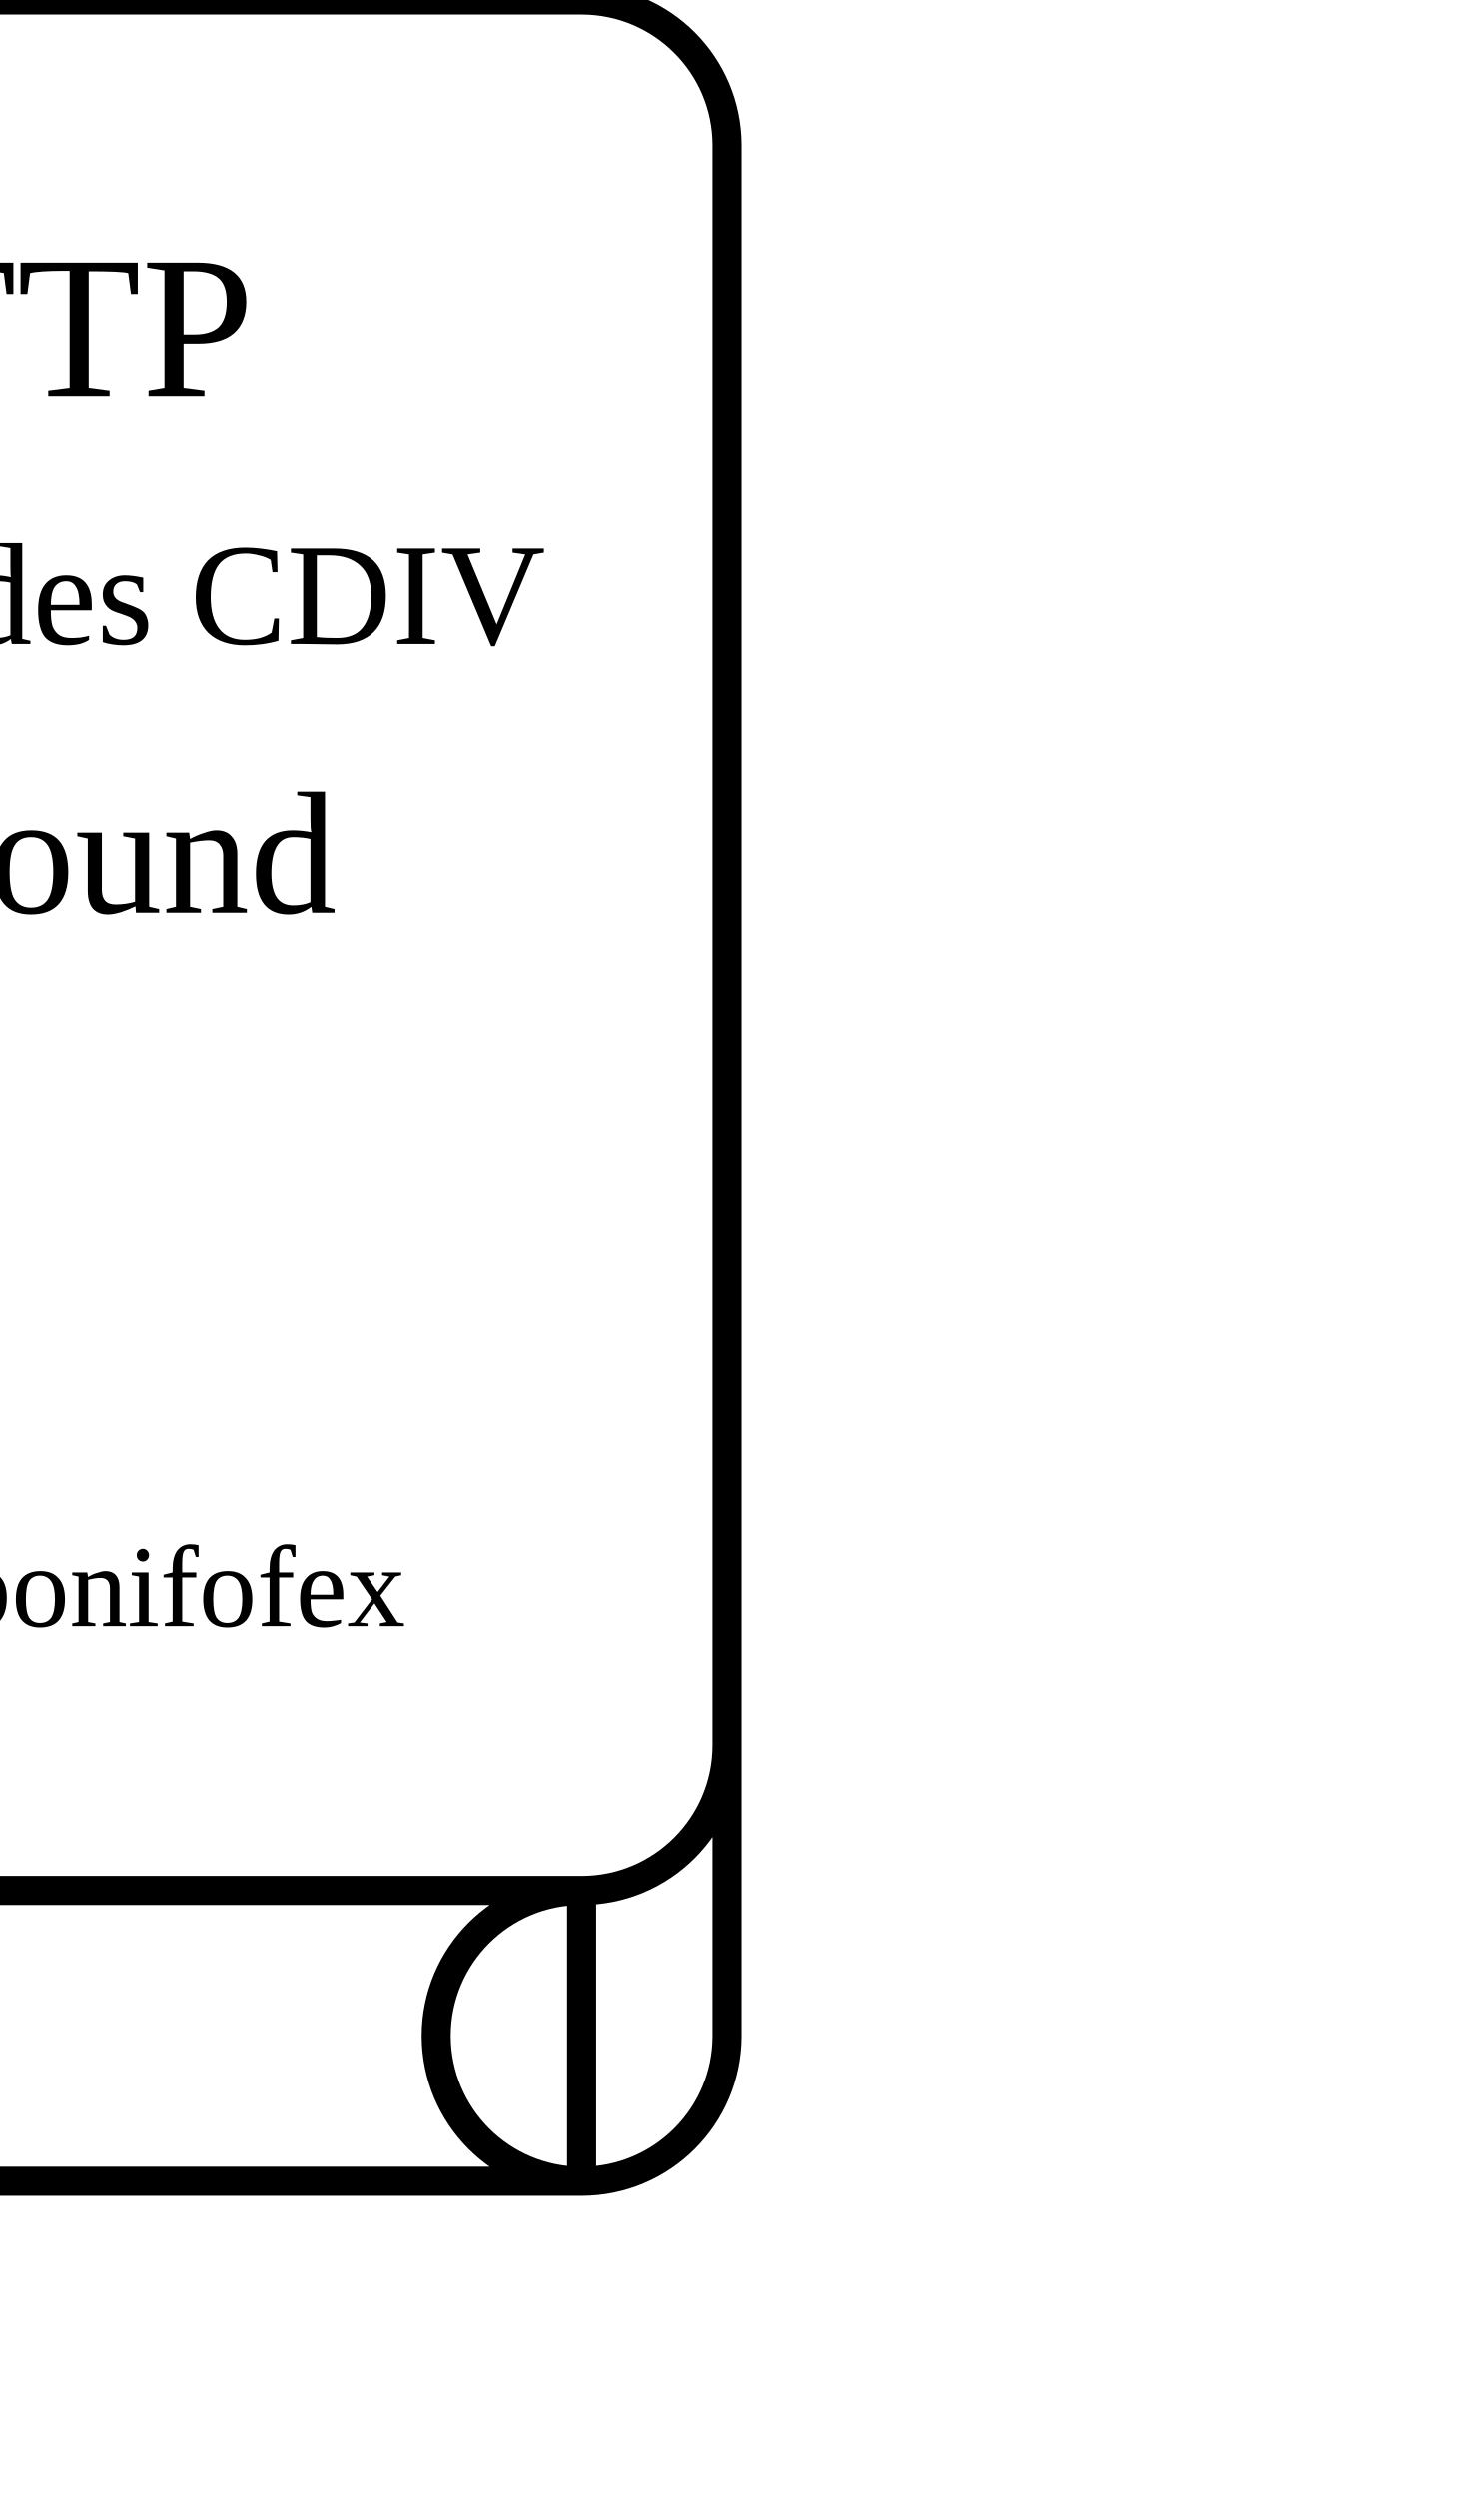
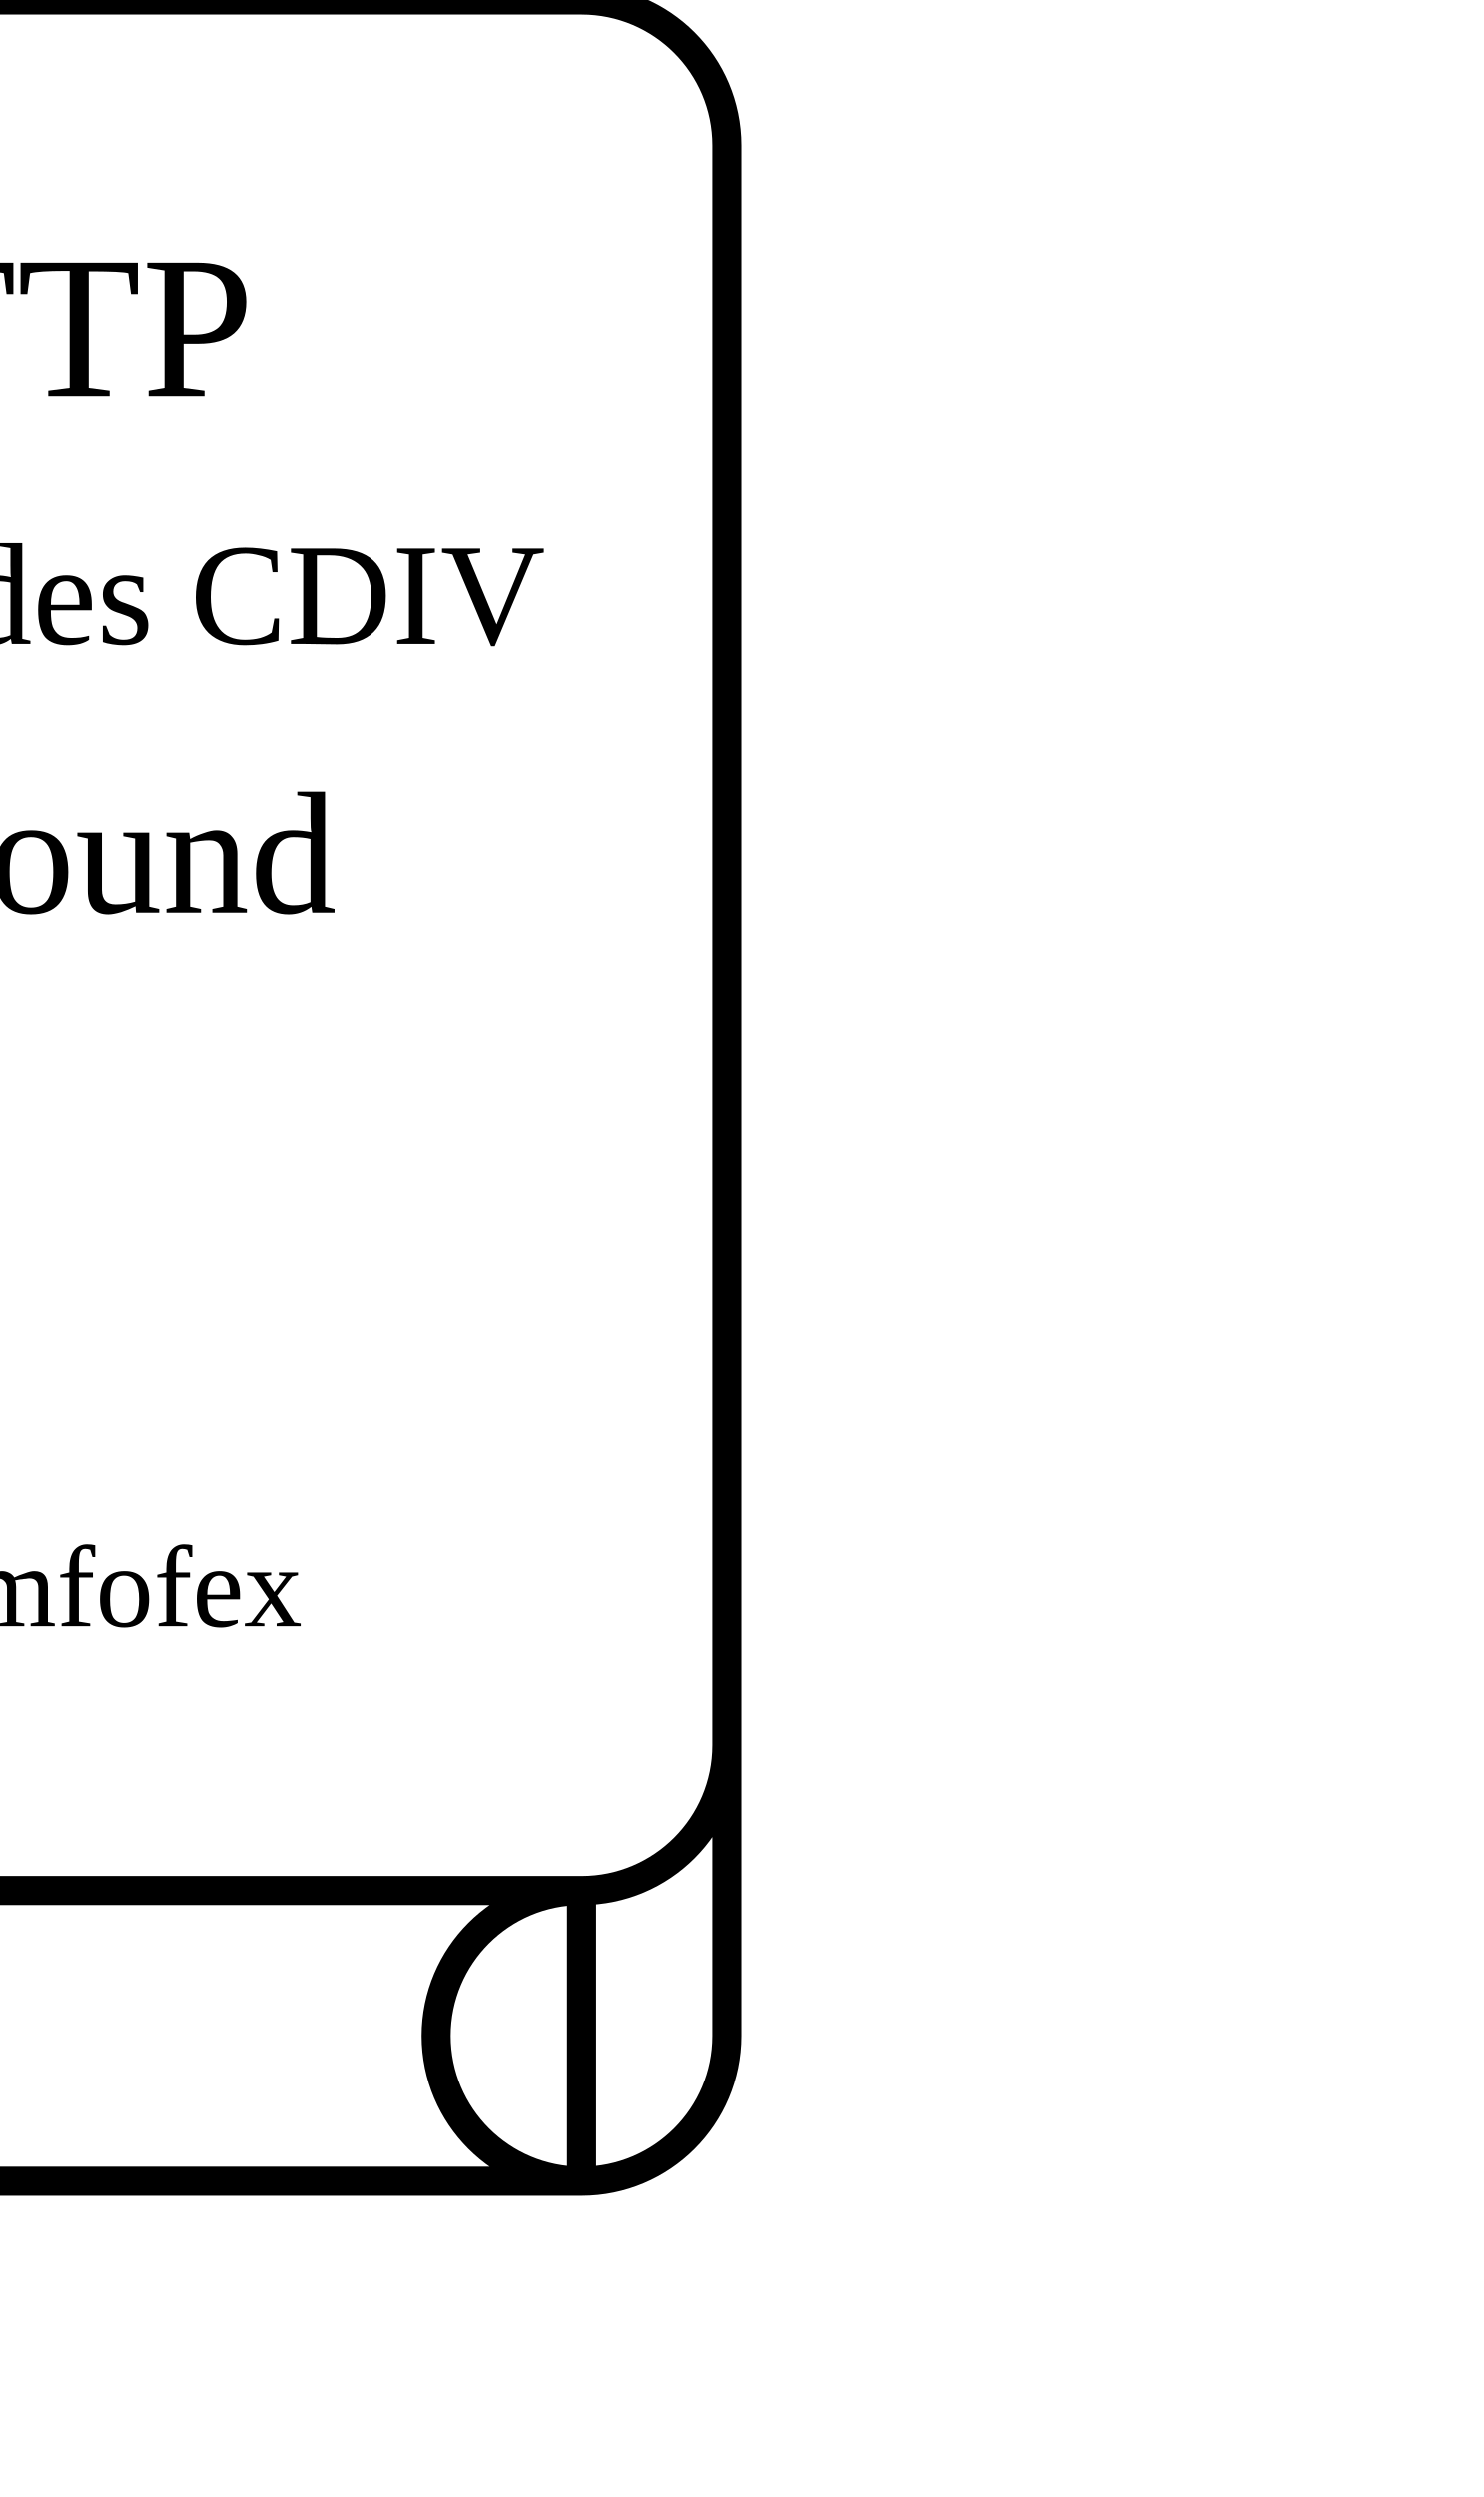
<svg xmlns="http://www.w3.org/2000/svg">
  <g id="main" fill="none" stroke-linejoin="round">
    <path stroke="currentcolor" d="     M -25 70     L -25 5     A 5 5 0 0 1 -20 0     L 20 0     A 5 5 0 0 1 25 5     L 25 60     A 5 5 0 0 1 20 65     L -20 65     A 5 5 0 0 0 -25 70     A 5 5 0 0 0 -20 75     M -15 75     L 20 75     A 5 5 0 0 0 25 70     L 25 60     M 20 65     A 5 5 0 0 0 15 70     A 5 5 0 0 0 20 75     Z     M -20 70 -20 80 -15 85 -15 70 Z    " />
    <g fill="currentcolor">
      <text text-anchor="middle" dominant-baseline="middle" y="12" style="font-size: 7px;">HTTP</text>
      <text text-anchor="middle" dominant-baseline="middle" y="21" style="font-size: 5px;">status codes CDIV</text>
      <text text-anchor="middle" dominant-baseline="middle" y="30" style="font-size: 6px;">not found</text>
-       <text text-anchor="middle" dominant-baseline="middle" y="55" style="font-size: 4px;">by Zambonifofex</text>
+       <text text-anchor="middle" dominant-baseline="middle" y="55" style="font-size: 4px;">by Zamfofex</text>
    </g>
  </g>
</svg>
